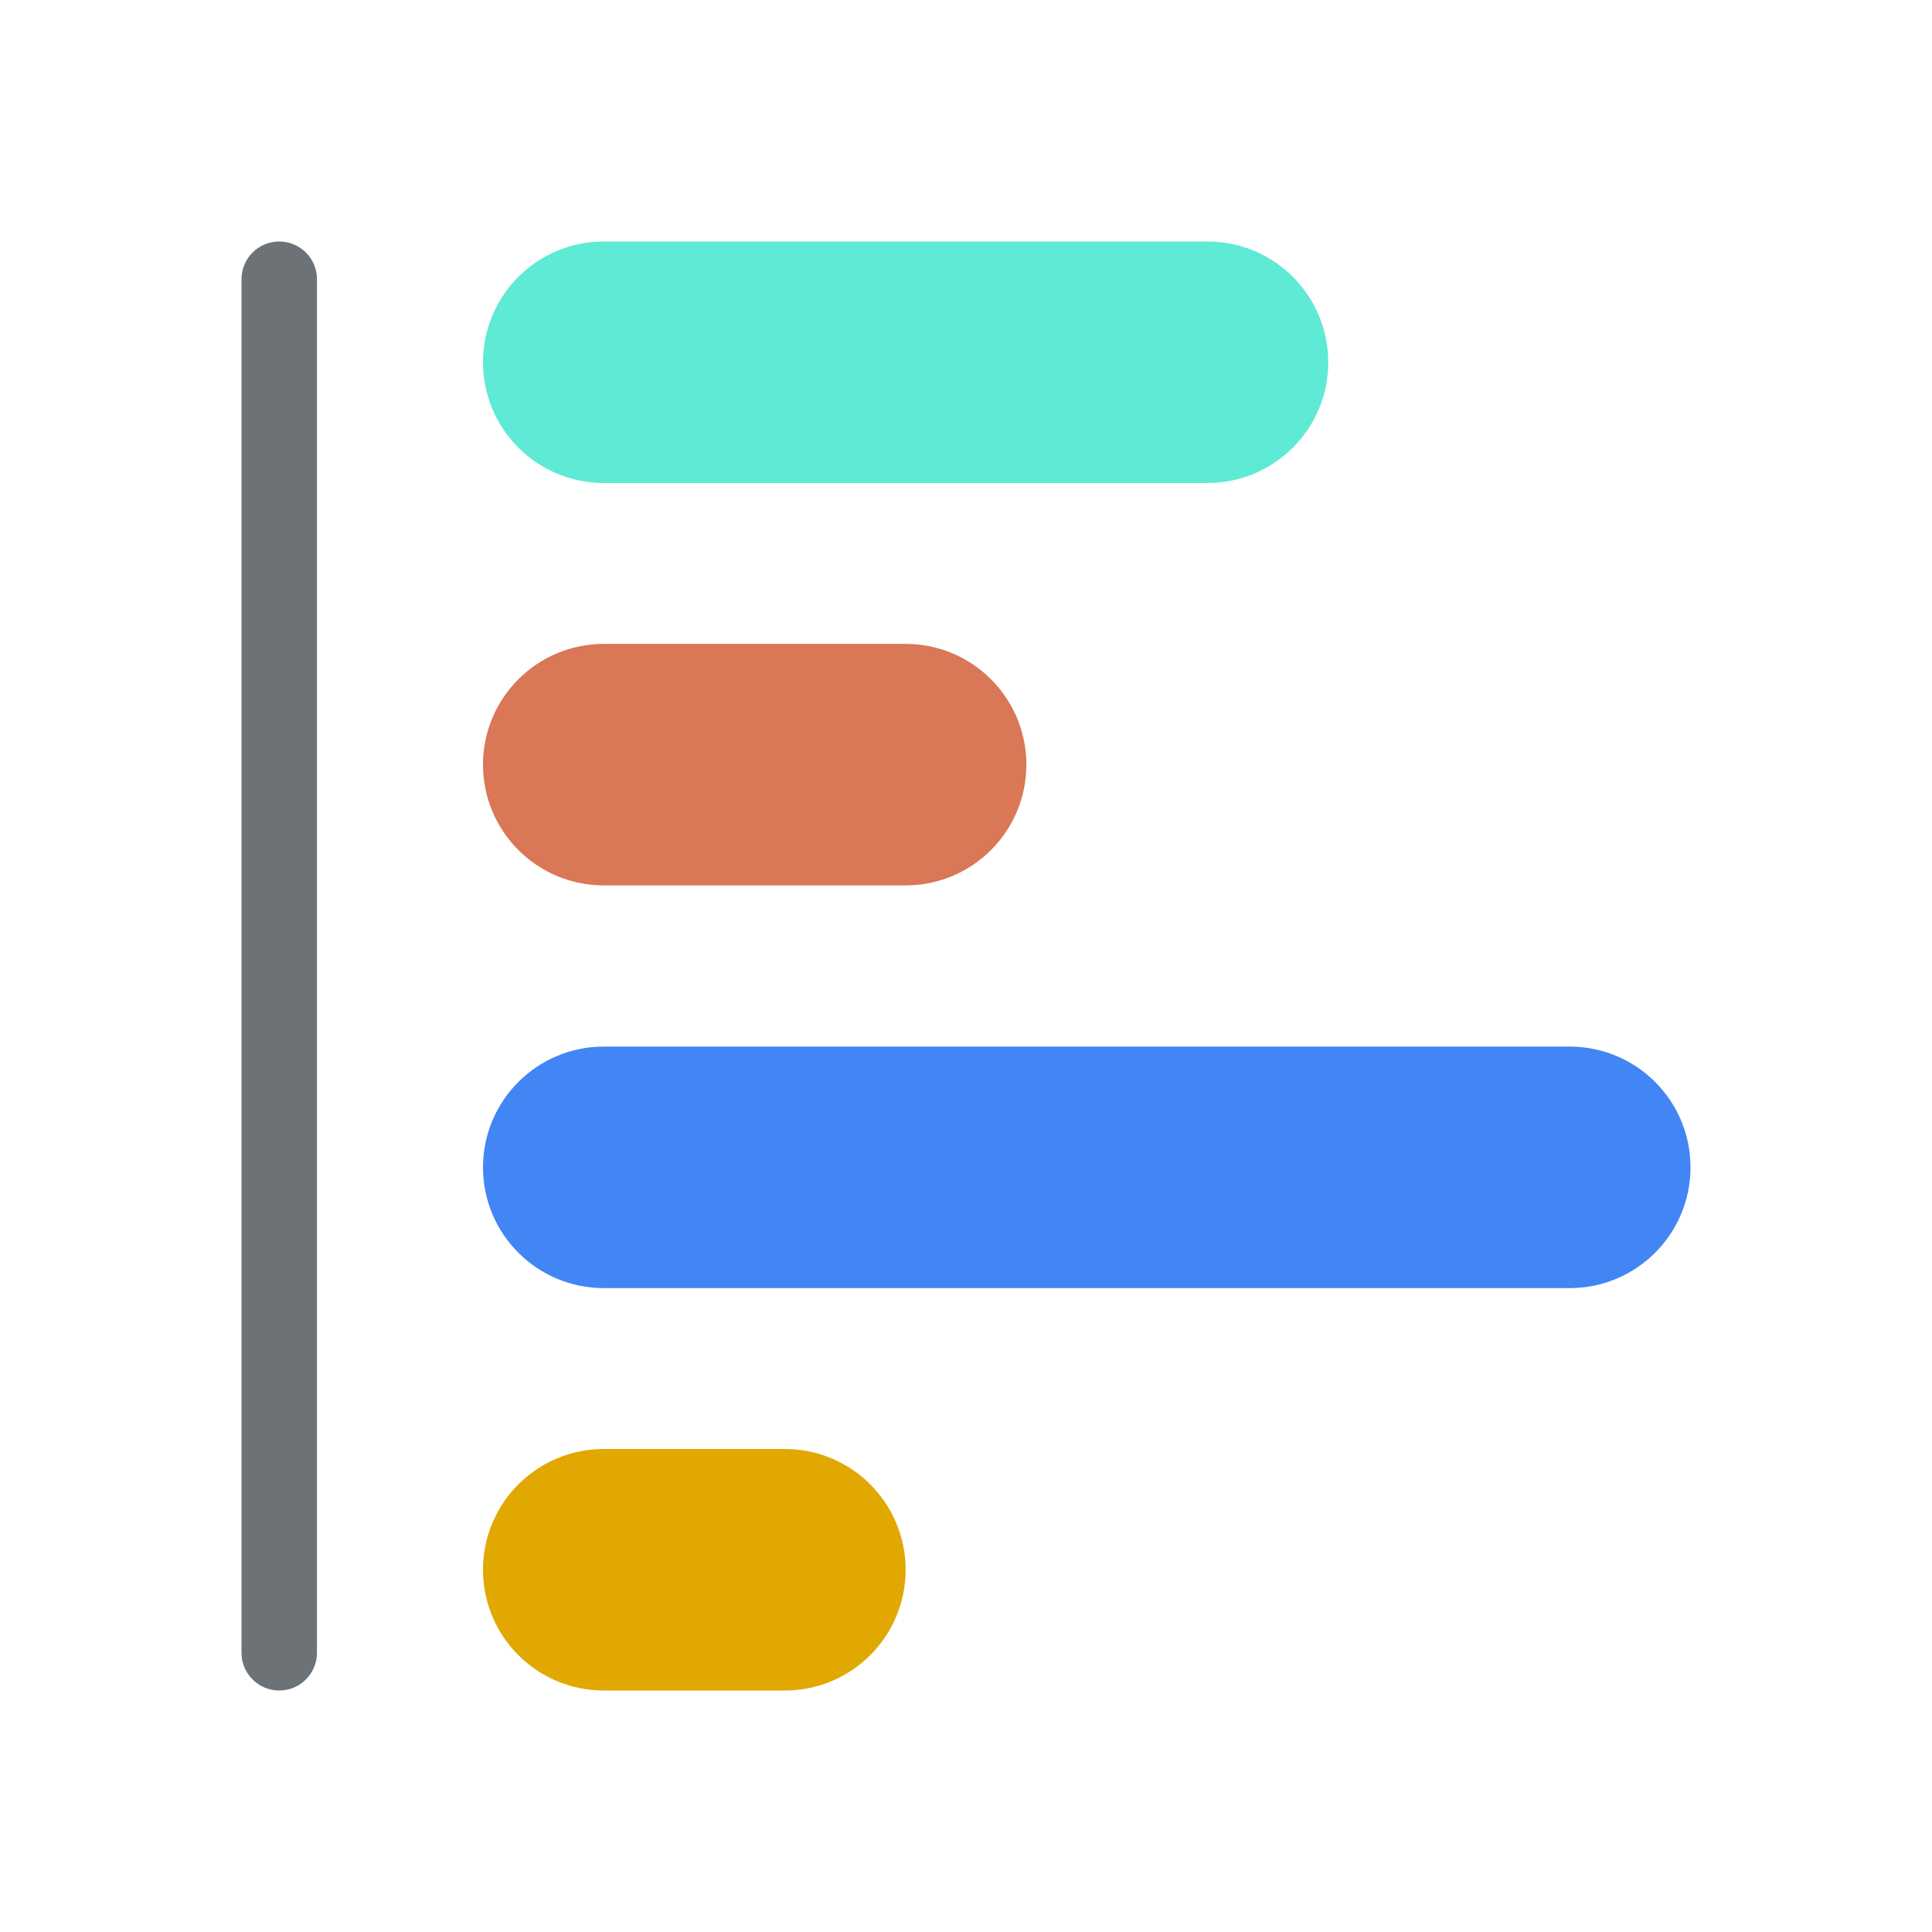
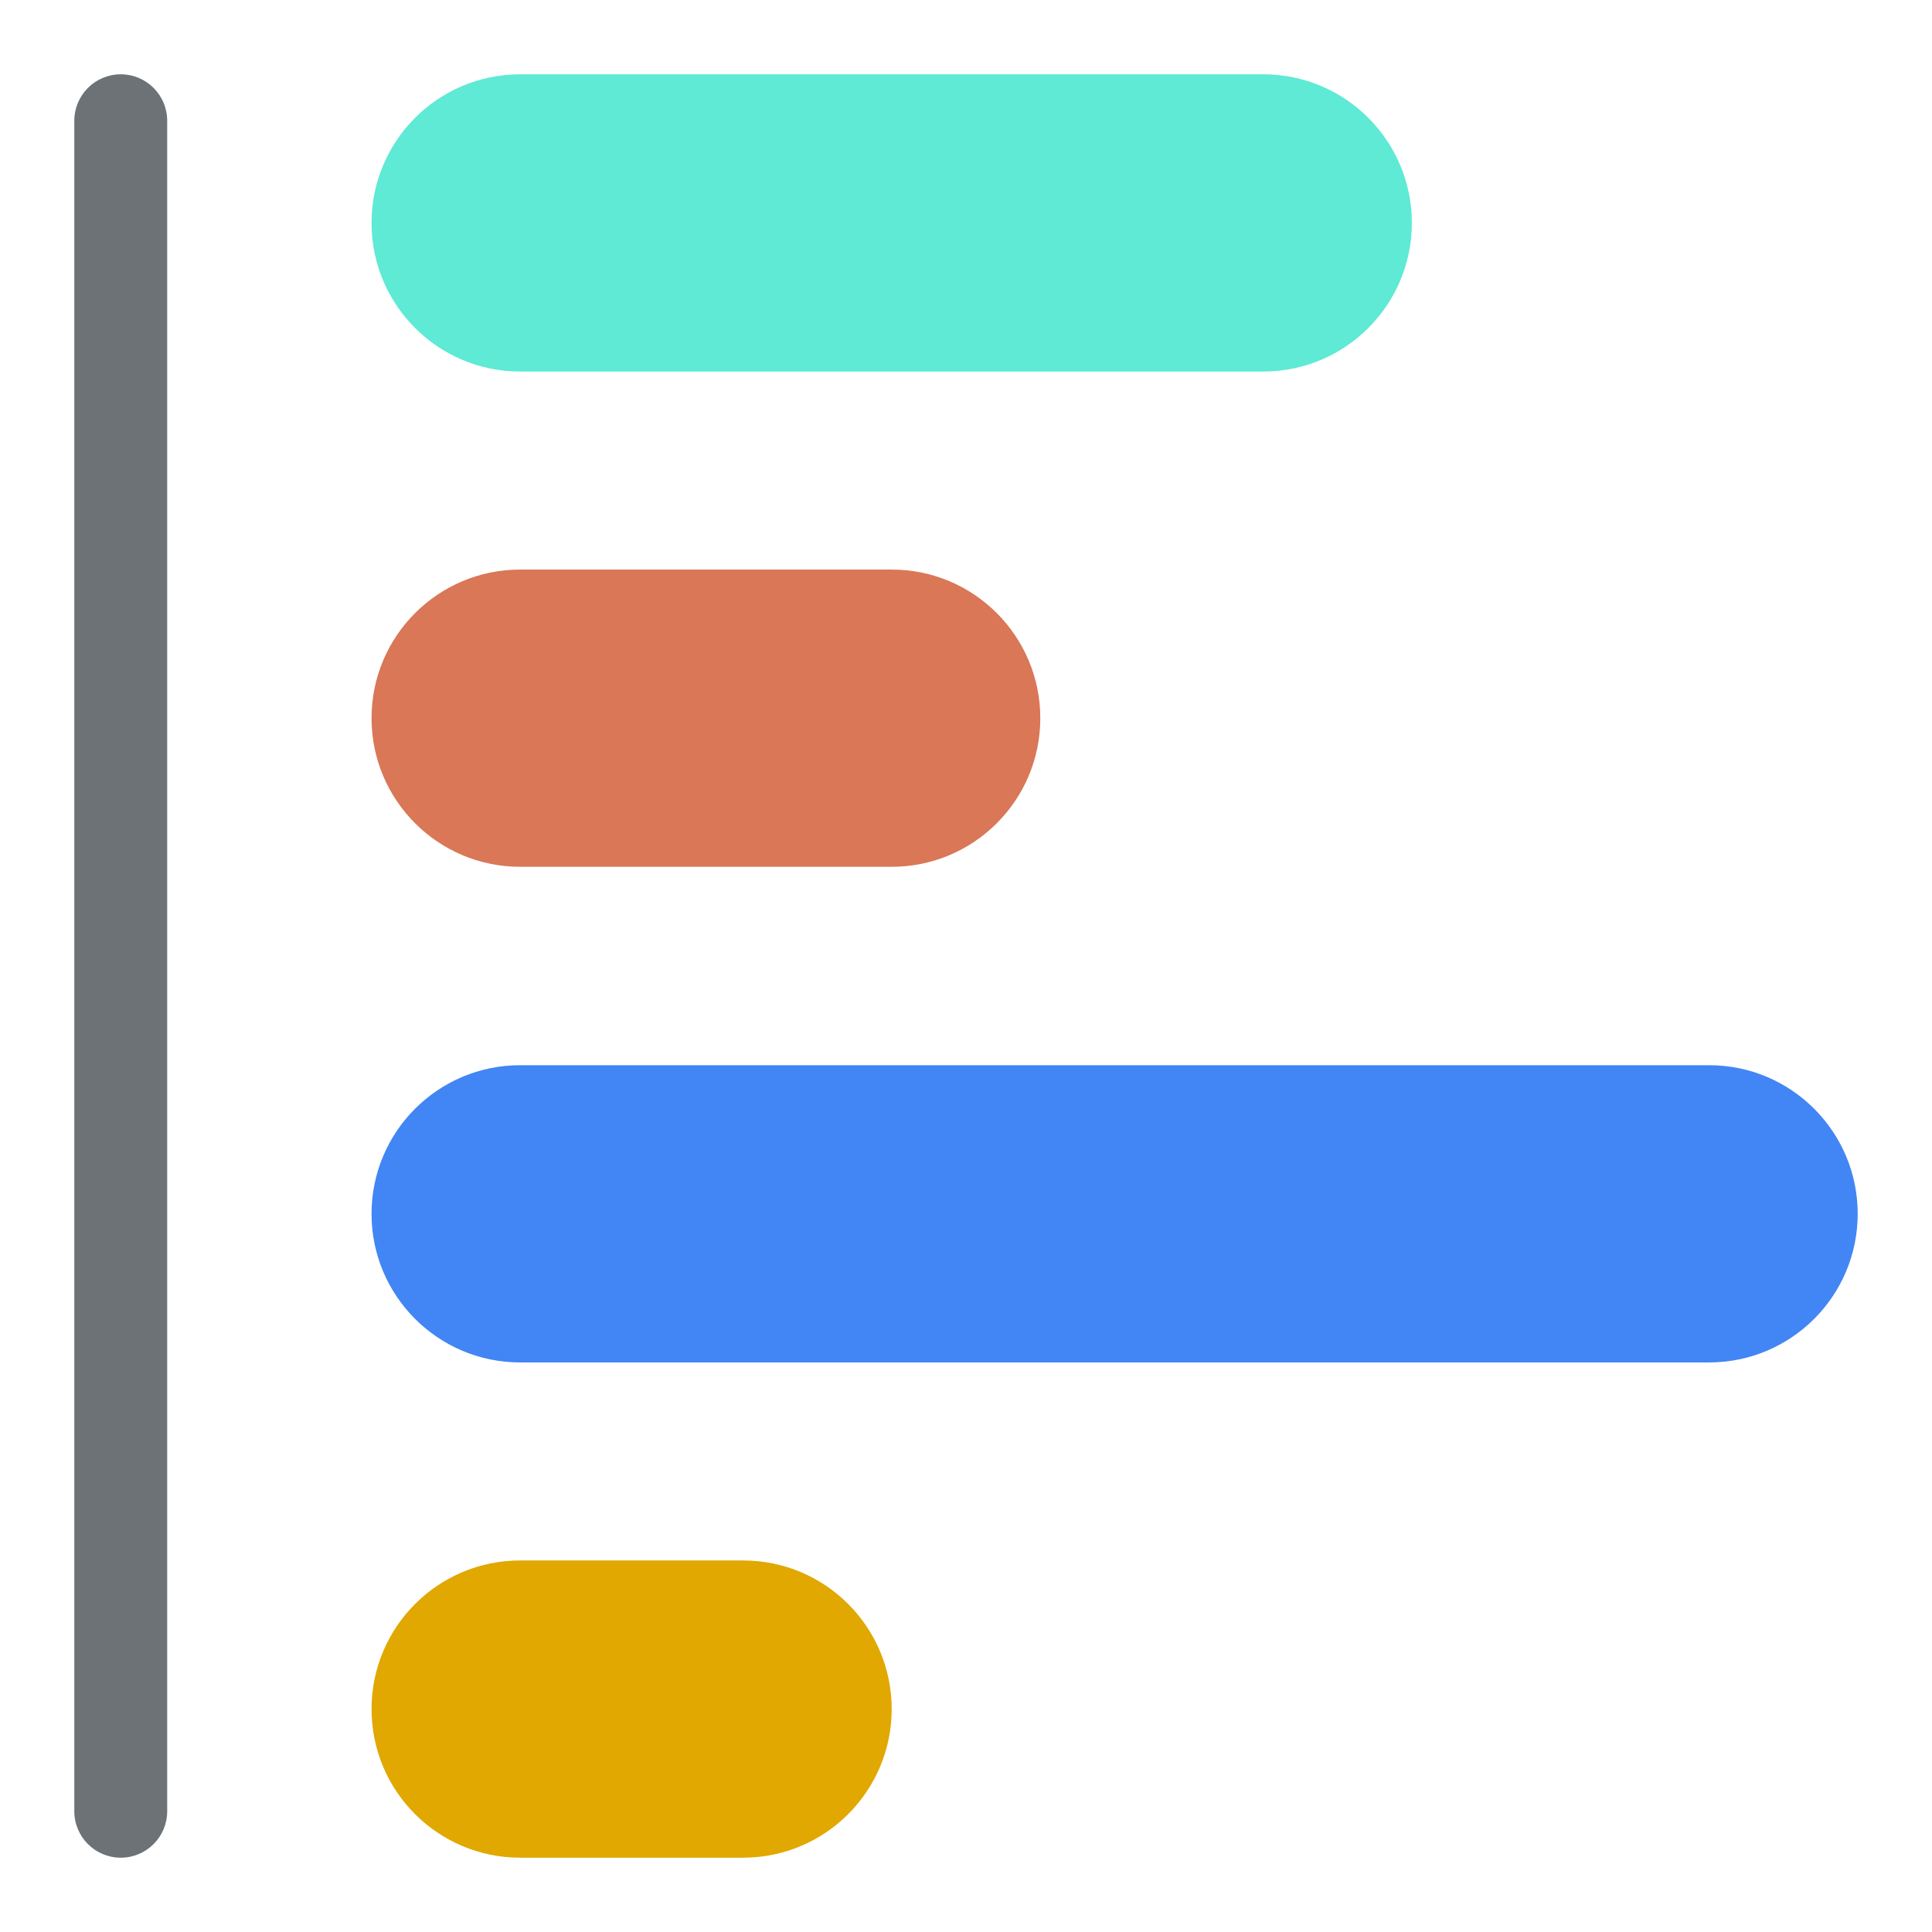
- <svg xmlns="http://www.w3.org/2000/svg" width="64" height="64" viewBox="0 0 64 64">
+ <svg xmlns="http://www.w3.org/2000/svg" width="64" height="64" viewBox="6 6 52 52">
  <rect x="8" y="8" width="2.5" height="48" rx="1.25" fill="#6c7275" />
  <rect x="16" y="8" width="28" height="8" rx="4" fill="#5eead4" />
  <rect x="16" y="21.33" width="18" height="8" rx="4" fill="#d97757" />
  <rect x="16" y="34.67" width="40" height="8" rx="4" fill="#4285f4" />
  <rect x="16" y="48" width="14" height="8" rx="4" fill="#e0a800" />
</svg>
